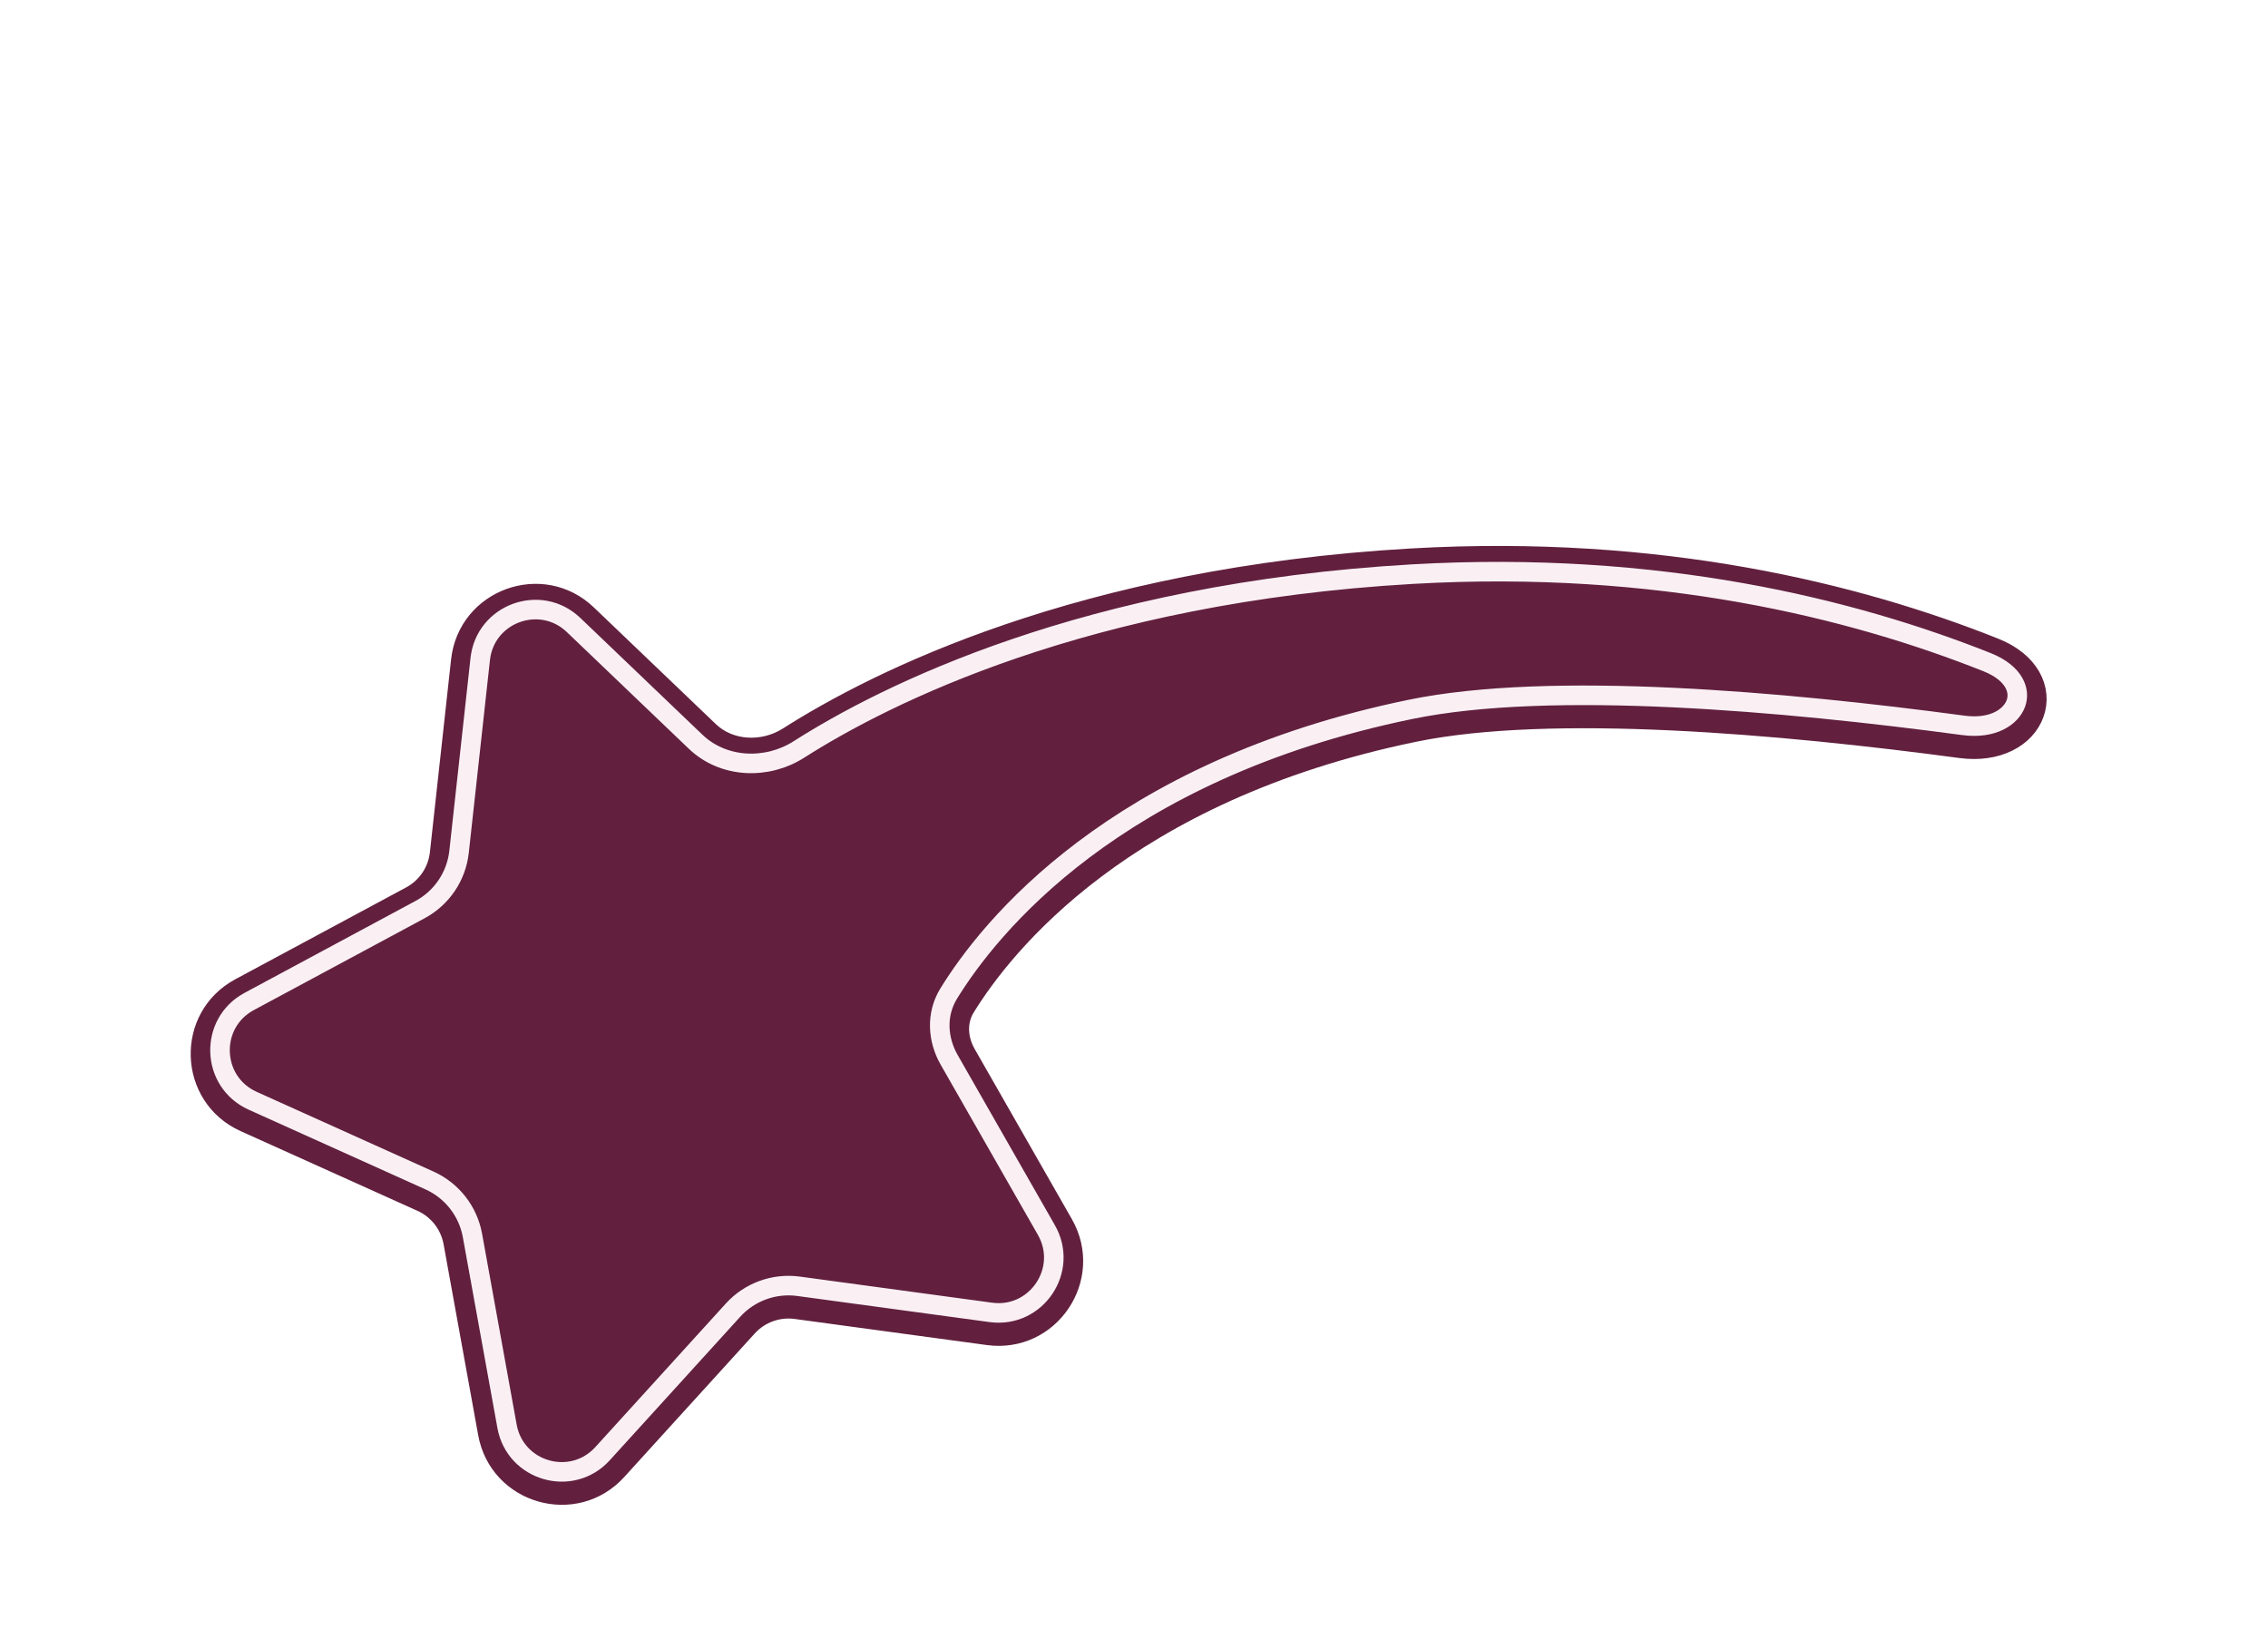
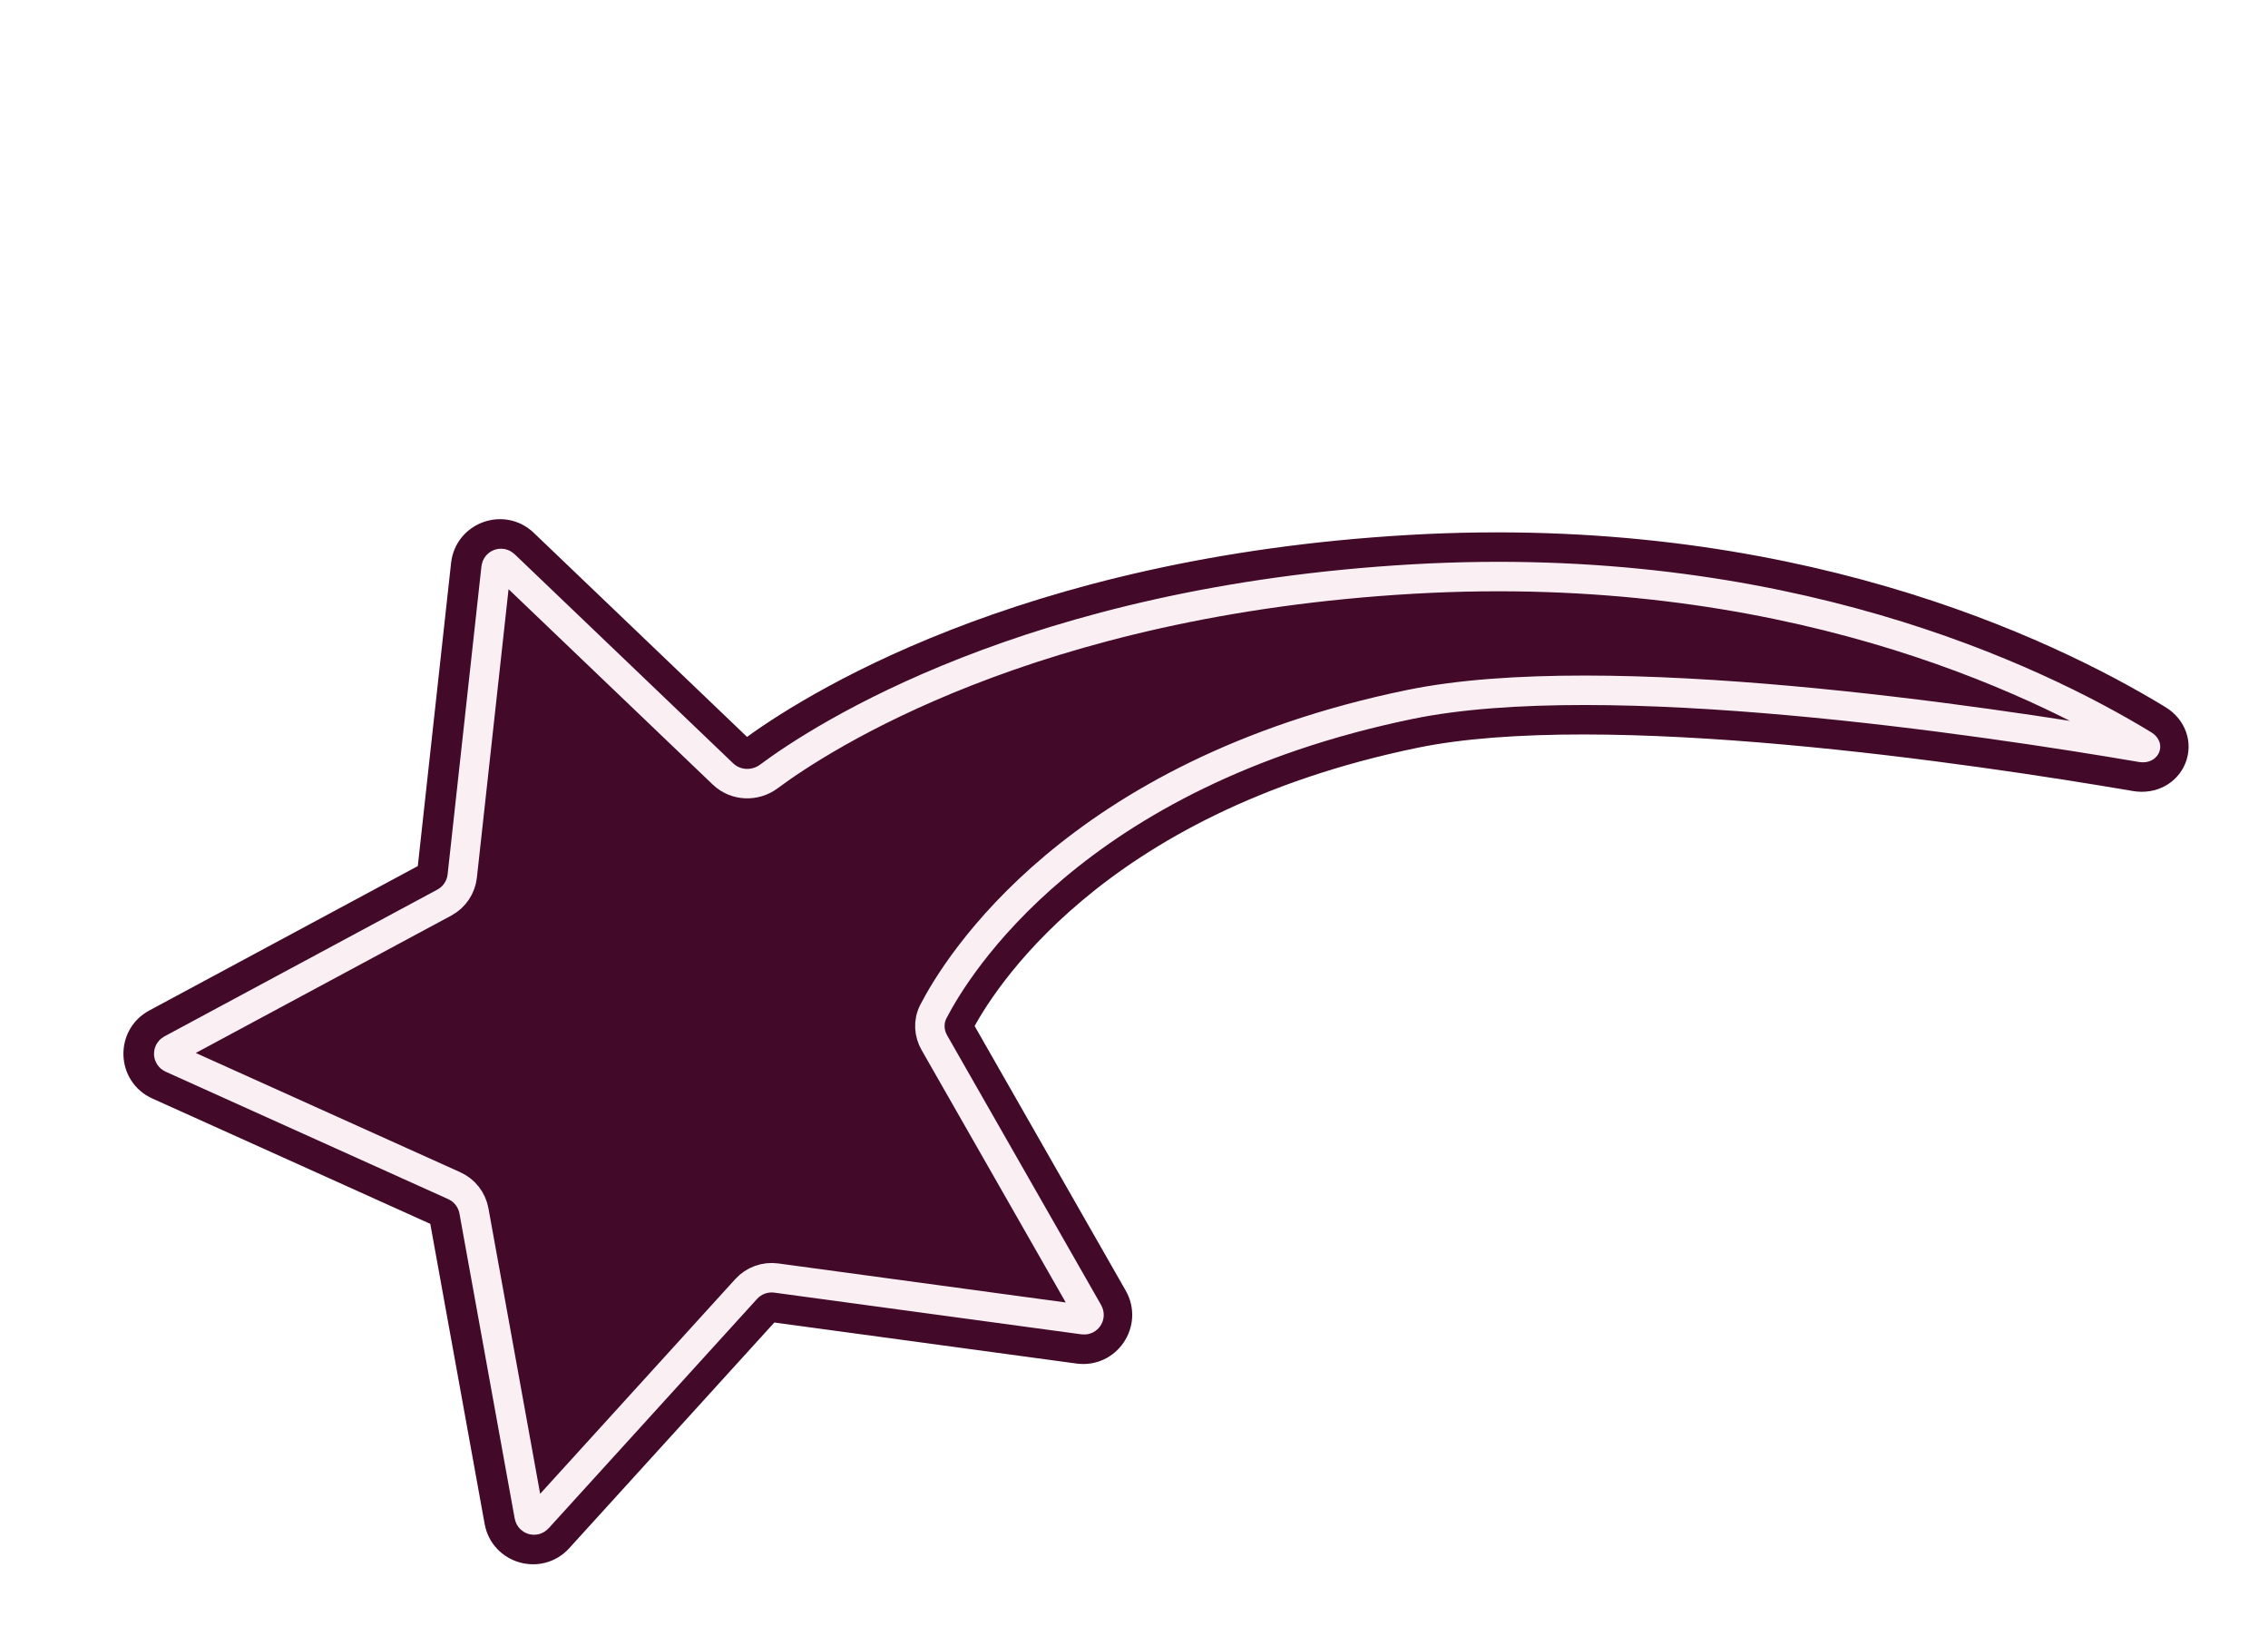
- <svg xmlns="http://www.w3.org/2000/svg" width="348" height="250" viewBox="0 0 348 250" fill="none">
-   <path d="M70.705 101.361C71.746 91.887 83.199 87.718 90.086 94.307L108.806 112.217C111.977 115.25 117.103 115.512 120.954 113.056C134.359 104.509 165.721 88.577 216.6 85.668C254.754 83.486 284.967 91.012 306.032 99.4C308.675 100.452 310.548 101.998 311.593 103.825C312.645 105.668 312.797 107.707 312.129 109.545C310.787 113.24 306.439 115.6 300.835 114.847C287.13 113.007 271.413 111.3 256.479 110.599C241.52 109.898 227.449 110.212 216.989 112.369C172.533 121.537 153.98 145.08 148.114 154.62C146.818 156.728 146.921 159.402 148.242 161.716L163.163 187.841C167.891 196.117 161.074 206.222 151.629 204.94L122.131 200.934C119.359 200.557 116.578 201.569 114.697 203.639L94.673 225.67C88.263 232.723 76.547 229.364 74.848 219.985L69.541 190.691C69.042 187.939 67.221 185.607 64.671 184.458L37.532 172.223C28.843 168.305 28.417 156.125 36.812 151.611L63.031 137.512C65.495 136.187 67.15 133.734 67.455 130.953L70.705 101.361Z" fill="#62203E" stroke="#62203E" stroke-width="3" />
-   <path d="M73.687 101.135C74.457 94.132 82.922 91.05 88.013 95.921L106.732 113.83C111.028 117.94 117.705 118.132 122.567 115.031C135.597 106.723 166.47 90.985 216.771 88.109C254.429 85.956 284.204 93.384 304.921 101.634C307.093 102.499 308.356 103.655 308.987 104.759C309.61 105.848 309.672 106.97 309.31 107.966C308.592 109.942 305.902 111.947 301.234 111.32C287.481 109.474 271.672 107.755 256.62 107.049C241.594 106.344 227.22 106.641 216.383 108.876C170.978 118.239 151.777 142.379 145.559 152.495C143.592 155.693 143.869 159.554 145.637 162.649L160.558 188.774C164.052 194.892 159.015 202.36 152.034 201.413L122.534 197.407C118.783 196.898 115.022 198.267 112.476 201.068L92.454 223.098C87.715 228.311 79.056 225.828 77.8 218.896L72.493 189.603C71.819 185.879 69.354 182.724 65.904 181.169L38.765 168.933C32.342 166.038 32.028 157.035 38.233 153.698L64.452 139.599C67.786 137.807 70.024 134.489 70.438 130.726L73.687 101.135Z" fill="#62203E" stroke="#FAF0F4" stroke-width="3" />
+ <svg xmlns="http://www.w3.org/2000/svg" width="462" height="331" viewBox="0 0 462 331" fill="none">
+   <path d="M94.869 114.986C95.502 109.218 102.474 106.681 106.666 110.692L151.186 153.283C151.573 153.654 152.263 153.735 152.803 153.333C164.2 144.862 207.941 116.474 287.359 111.933C363.894 107.557 416.44 132.519 439.533 146.566C442.477 148.357 443.523 151.582 442.364 154.378C441.232 157.107 438.297 158.713 434.985 158.148C418.733 155.37 391.66 151.165 363.769 148.665C335.783 146.157 307.326 145.403 288.136 149.361C222.024 162.994 199.405 200.69 195.241 208.766C195.205 208.835 195.189 208.908 195.193 208.997C195.197 209.091 195.227 209.223 195.314 209.374L226.699 264.327C229.577 269.365 225.429 275.516 219.68 274.735L157.096 266.237C156.77 266.193 156.442 266.312 156.221 266.556L113.741 313.294C109.839 317.587 102.708 315.541 101.674 309.833L90.415 247.686C90.356 247.363 90.143 247.088 89.843 246.953L32.266 220.995C26.977 218.611 26.717 211.196 31.827 208.448L87.453 178.537C87.743 178.381 87.938 178.093 87.974 177.766L94.869 114.986Z" fill="#420A28" stroke="#420A28" stroke-width="6" />
+   <path d="M101.057 115.64C101.147 114.816 102.144 114.454 102.742 115.027L147.263 157.62C149.862 160.106 153.829 160.212 156.606 158.148C167.237 150.247 209.877 122.386 287.924 117.923C362.943 113.634 414.292 138.098 436.639 151.691C436.826 151.805 436.927 151.905 436.979 151.966C437.029 152.026 437.043 152.063 437.046 152.071C437.048 152.076 437.049 152.072 437.045 152.08C437.04 152.093 437.016 152.14 436.932 152.184C436.86 152.221 436.646 152.307 436.219 152.233C419.888 149.443 392.642 145.209 364.528 142.689C336.511 140.178 307.279 139.333 287.147 143.484C218.849 157.569 194.913 196.743 190.132 206.016C189.044 208.125 189.264 210.487 190.327 212.349L221.713 267.303C222.124 268.023 221.532 268.901 220.71 268.789L158.127 260.292C155.844 259.982 153.554 260.815 152.005 262.52L109.525 309.257C108.967 309.871 107.949 309.579 107.801 308.764L96.543 246.617C96.132 244.35 94.632 242.43 92.532 241.483L34.955 215.525C34.199 215.184 34.163 214.125 34.892 213.732L90.519 183.821C92.548 182.73 93.91 180.71 94.162 178.42L101.057 115.64Z" fill="#420A28" stroke="#FAF0F4" stroke-width="6" />
</svg>
